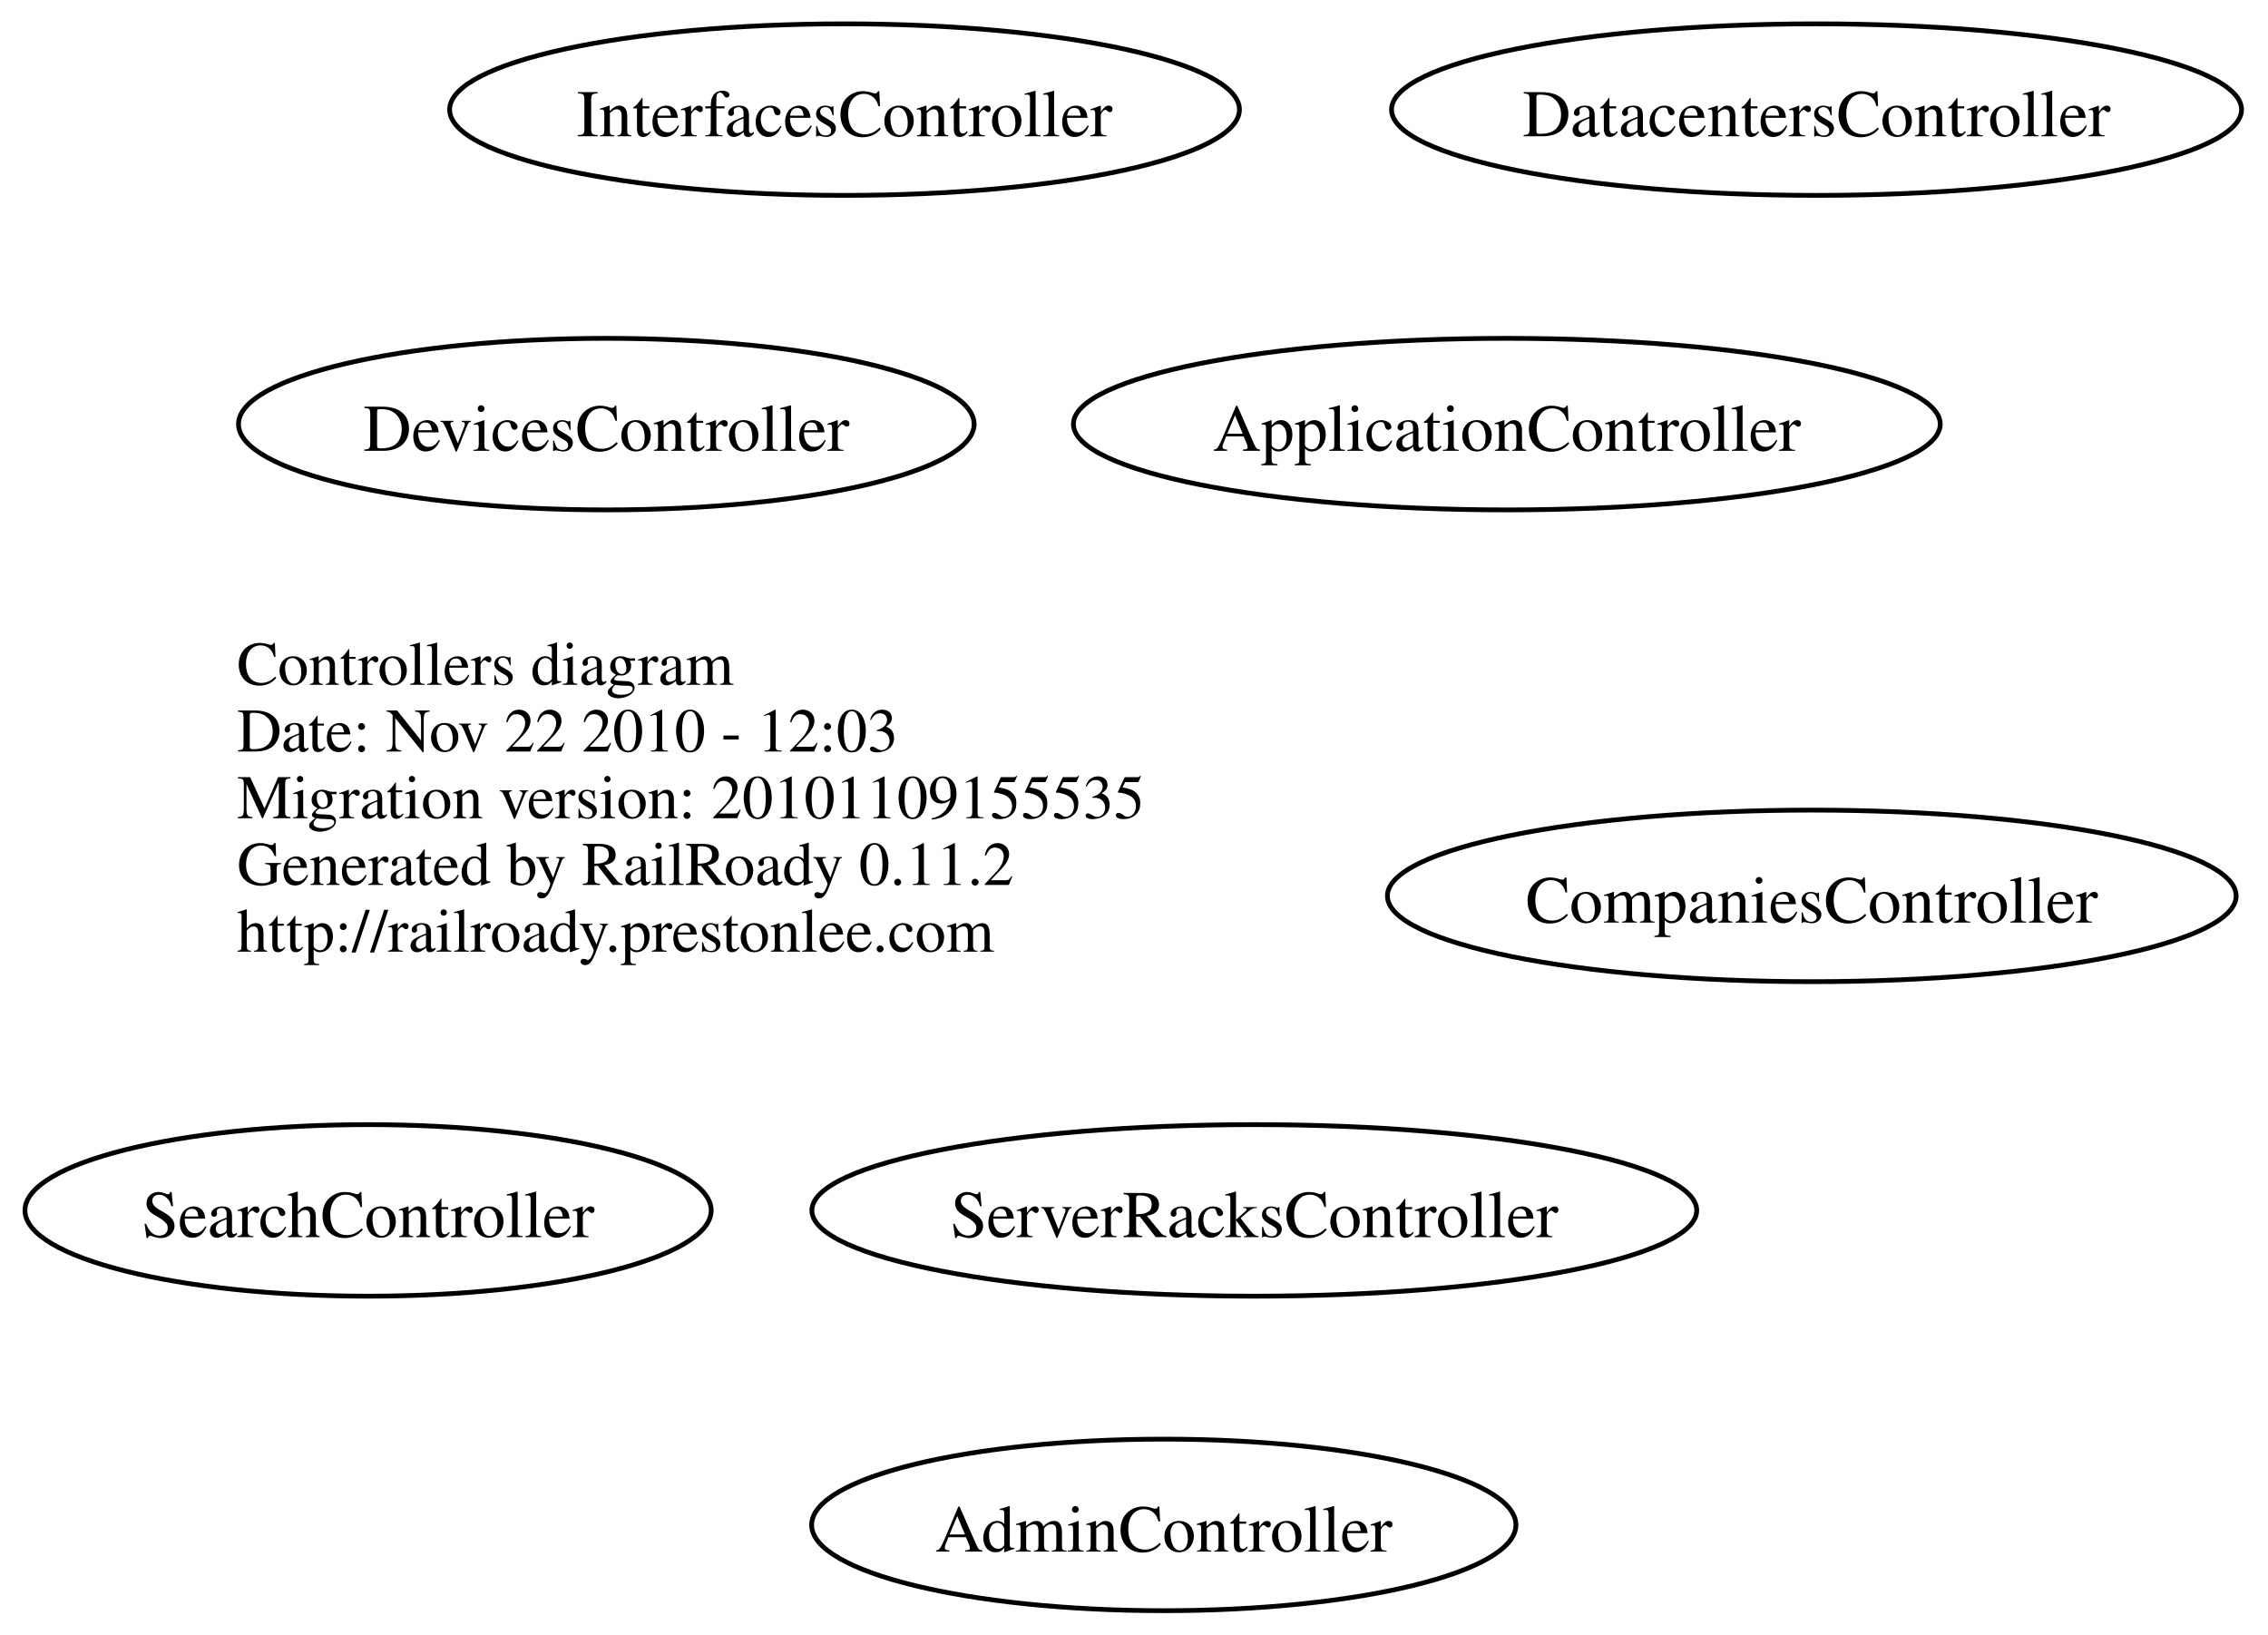
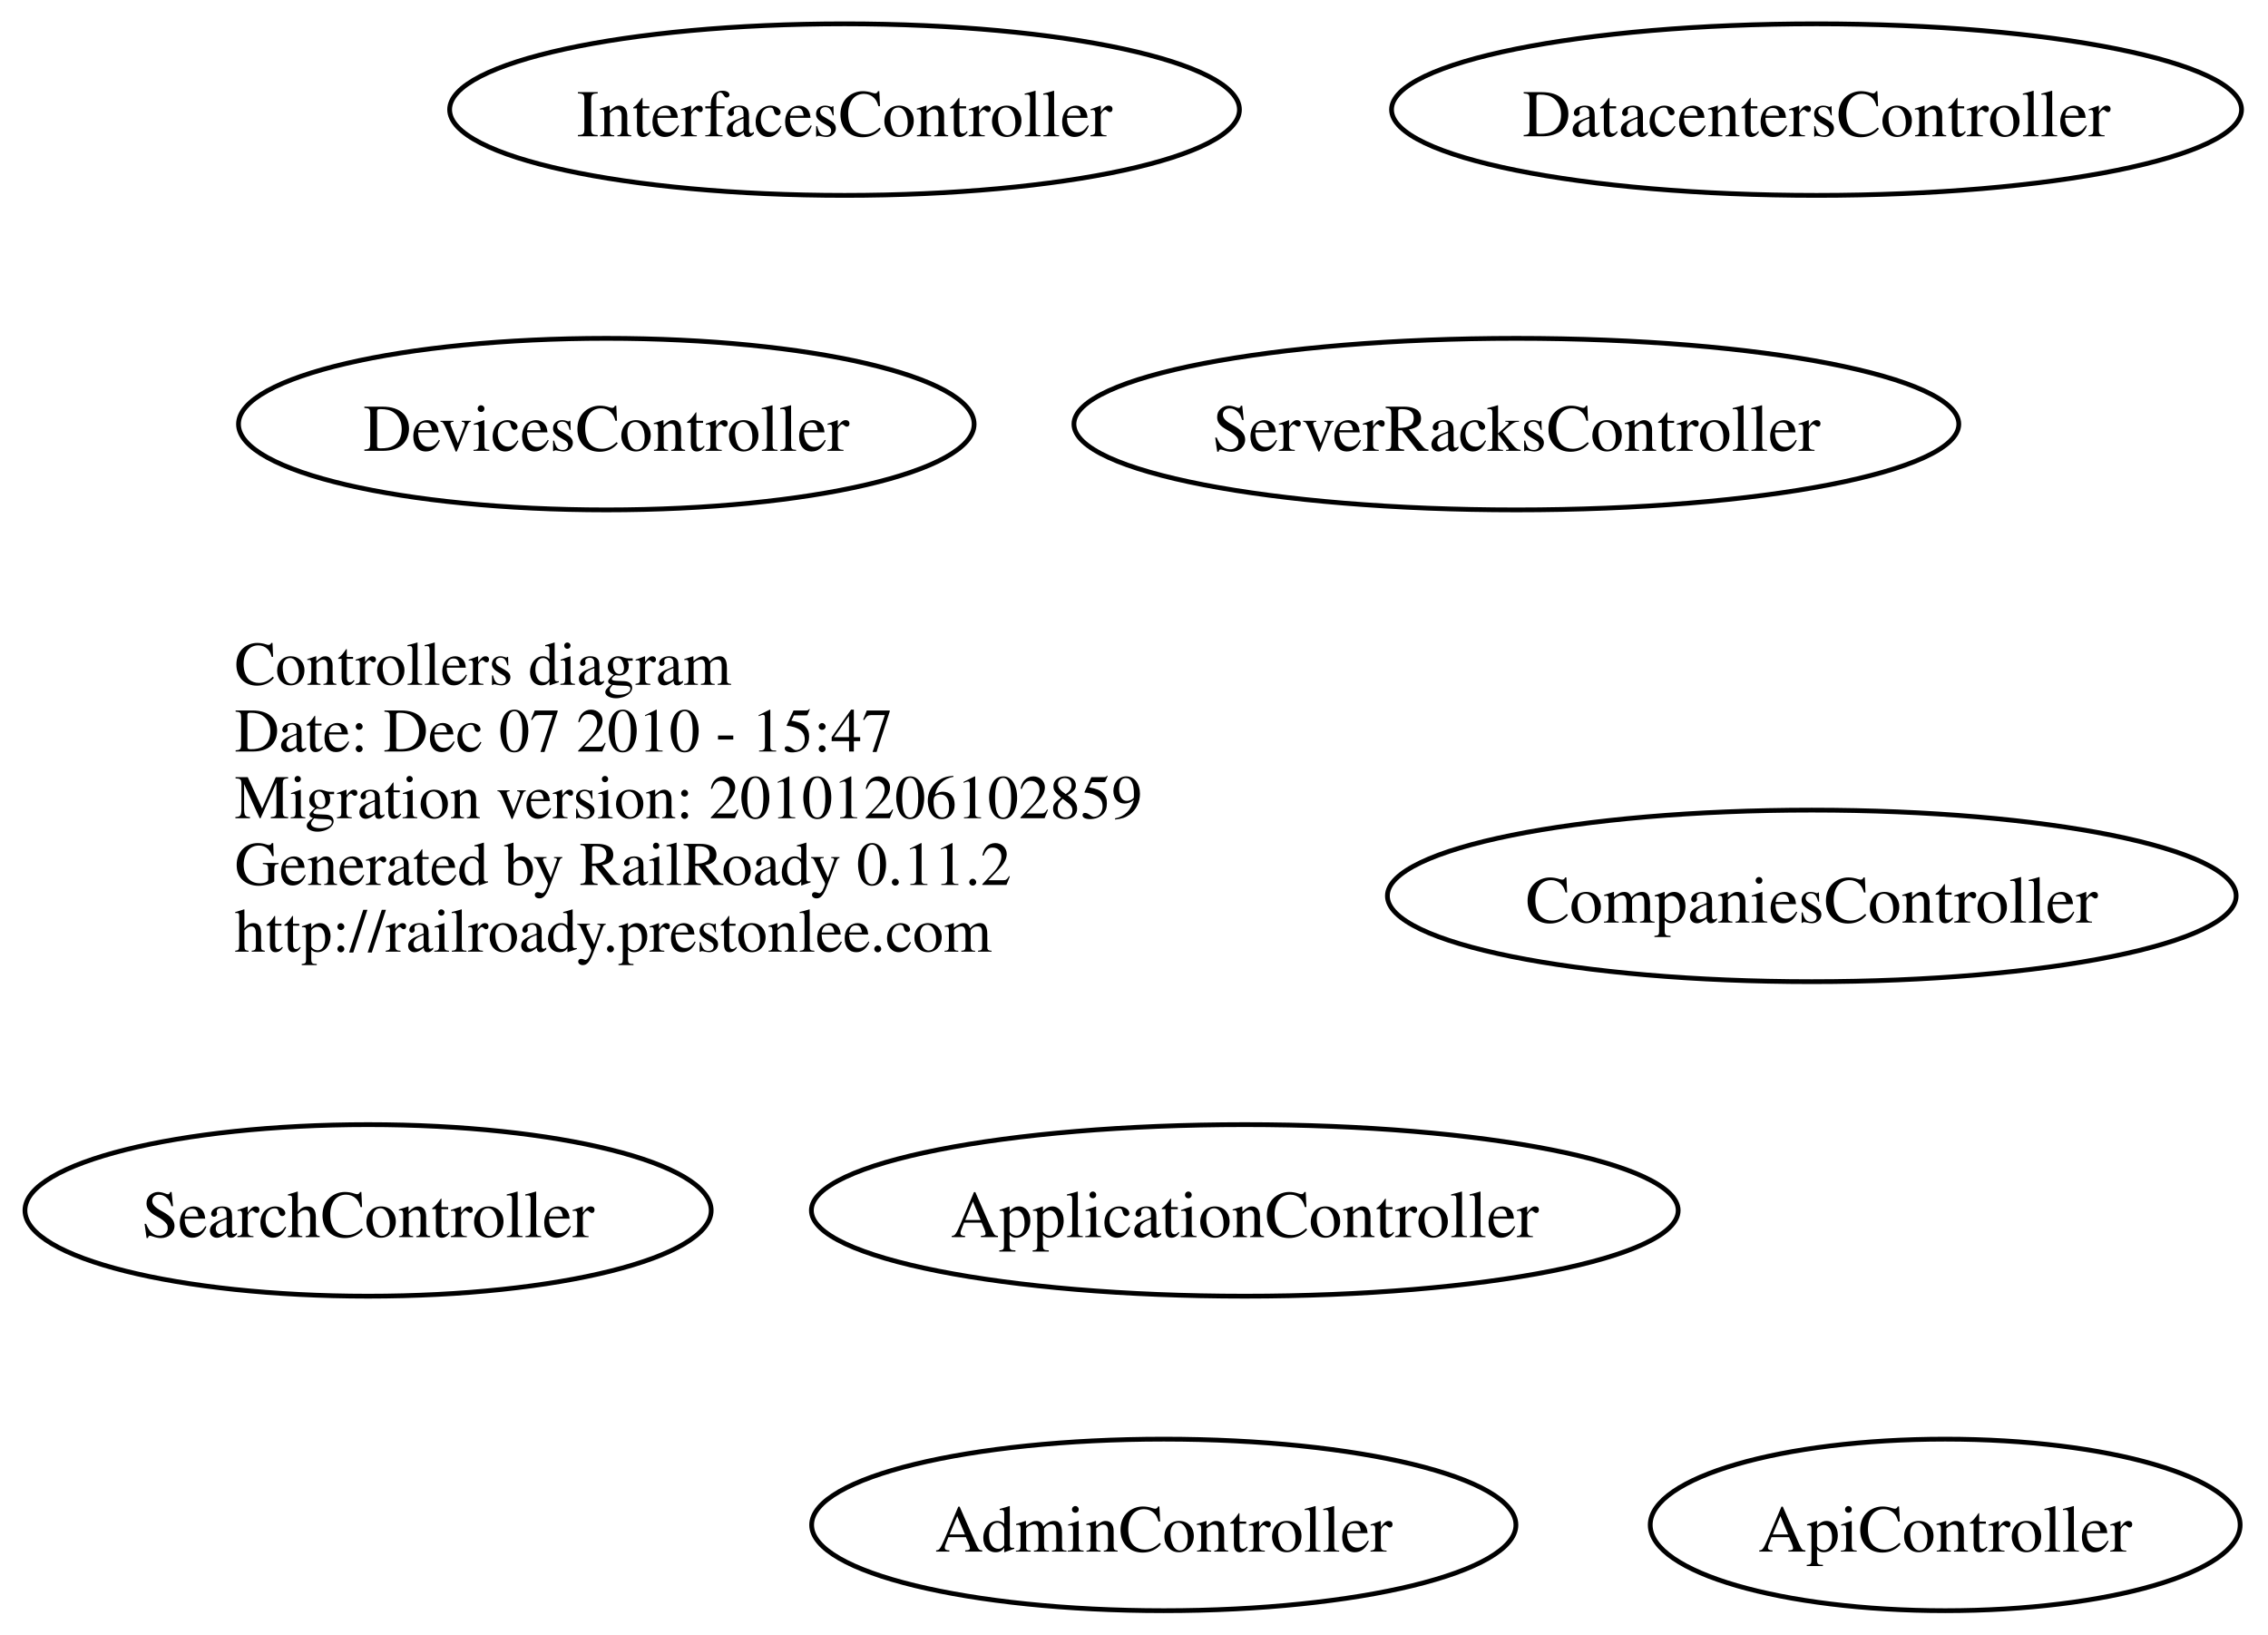
<svg xmlns="http://www.w3.org/2000/svg" width="476pt" height="343pt" viewBox="0.00 0.00 475.50 343.00">
  <g id="graph1" class="graph" transform="scale(1 1) rotate(0) translate(4 339)">
    <polygon fill="white" stroke="white" points="-4,5 -4,-339 472.5,-339 472.5,5 -4,5" />
    <g id="node1" class="node">
-       <text text-anchor="start" x="45.5" y="-195.3" font-family="Times,serif" font-size="13.00">Controllers diagram</text>
-       <text text-anchor="start" x="45.5" y="-181.3" font-family="Times,serif" font-size="13.00">Date: Nov 22 2010 - 12:03</text>
-       <text text-anchor="start" x="45.5" y="-167.3" font-family="Times,serif" font-size="13.00">Migration version: 20101109155535</text>
-       <text text-anchor="start" x="45.5" y="-153.3" font-family="Times,serif" font-size="13.00">Generated by RailRoady 0.11.2</text>
-       <text text-anchor="start" x="45.5" y="-139.3" font-family="Times,serif" font-size="13.00">http://railroady.prestonlee.com</text>
+       <text text-anchor="start" x="45" y="-195.3" font-family="Times,serif" font-size="13.00">Controllers diagram</text>
+       <text text-anchor="start" x="45" y="-181.3" font-family="Times,serif" font-size="13.00">Date: Dec 07 2010 - 15:47</text>
+       <text text-anchor="start" x="45" y="-167.3" font-family="Times,serif" font-size="13.00">Migration version: 20101206102859</text>
+       <text text-anchor="start" x="45" y="-153.3" font-family="Times,serif" font-size="13.00">Generated by RailRoady 0.11.2</text>
+       <text text-anchor="start" x="45" y="-139.3" font-family="Times,serif" font-size="13.00">http://railroady.prestonlee.com</text>
    </g>
    <g id="node2" class="node">
      <ellipse fill="none" stroke="black" cx="240" cy="-19" rx="73.906" ry="18" />
      <text text-anchor="middle" x="240" y="-13.4" font-family="Times,serif" font-size="14.00">AdminController</text>
    </g>
    <g id="node3" class="node">
-       <ellipse fill="none" stroke="black" cx="312" cy="-250" rx="90.961" ry="18" />
-       <text text-anchor="middle" x="312" y="-244.4" font-family="Times,serif" font-size="14.00">ApplicationController</text>
+       <ellipse fill="none" stroke="black" cx="404" cy="-19" rx="61.904" ry="18" />
+       <text text-anchor="middle" x="404" y="-13.4" font-family="Times,serif" font-size="14.00">ApiController</text>
    </g>
    <g id="node4" class="node">
+       <ellipse fill="none" stroke="black" cx="257" cy="-85" rx="90.961" ry="18" />
+       <text text-anchor="middle" x="257" y="-79.4" font-family="Times,serif" font-size="14.00">ApplicationController</text>
+     </g>
+     <g id="node5" class="node">
      <ellipse fill="none" stroke="black" cx="376" cy="-151" rx="89.066" ry="18" />
      <text text-anchor="middle" x="376" y="-145.4" font-family="Times,serif" font-size="14.00">CompaniesController</text>
    </g>
-     <g id="node5" class="node">
+     <g id="node6" class="node">
      <ellipse fill="none" stroke="black" cx="377" cy="-316" rx="89.197" ry="18" />
      <text text-anchor="middle" x="377" y="-310.4" font-family="Times,serif" font-size="14.00">DatacentersController</text>
    </g>
-     <g id="node6" class="node">
+     <g id="node7" class="node">
      <ellipse fill="none" stroke="black" cx="123" cy="-250" rx="77.195" ry="18" />
      <text text-anchor="middle" x="123" y="-244.4" font-family="Times,serif" font-size="14.00">DevicesController</text>
    </g>
-     <g id="node7" class="node">
+     <g id="node8" class="node">
      <ellipse fill="none" stroke="black" cx="173" cy="-316" rx="82.882" ry="18" />
      <text text-anchor="middle" x="173" y="-310.4" font-family="Times,serif" font-size="14.00">InterfacesController</text>
    </g>
-     <g id="node8" class="node">
+     <g id="node9" class="node">
      <ellipse fill="none" stroke="black" cx="73" cy="-85" rx="72.011" ry="18" />
      <text text-anchor="middle" x="73" y="-79.4" font-family="Times,serif" font-size="14.00">SearchController</text>
    </g>
-     <g id="node9" class="node">
-       <ellipse fill="none" stroke="black" cx="259" cy="-85" rx="92.856" ry="18" />
-       <text text-anchor="middle" x="259" y="-79.4" font-family="Times,serif" font-size="14.00">ServerRacksController</text>
+     <g id="node10" class="node">
+       <ellipse fill="none" stroke="black" cx="314" cy="-250" rx="92.856" ry="18" />
+       <text text-anchor="middle" x="314" y="-244.4" font-family="Times,serif" font-size="14.00">ServerRacksController</text>
    </g>
  </g>
</svg>
